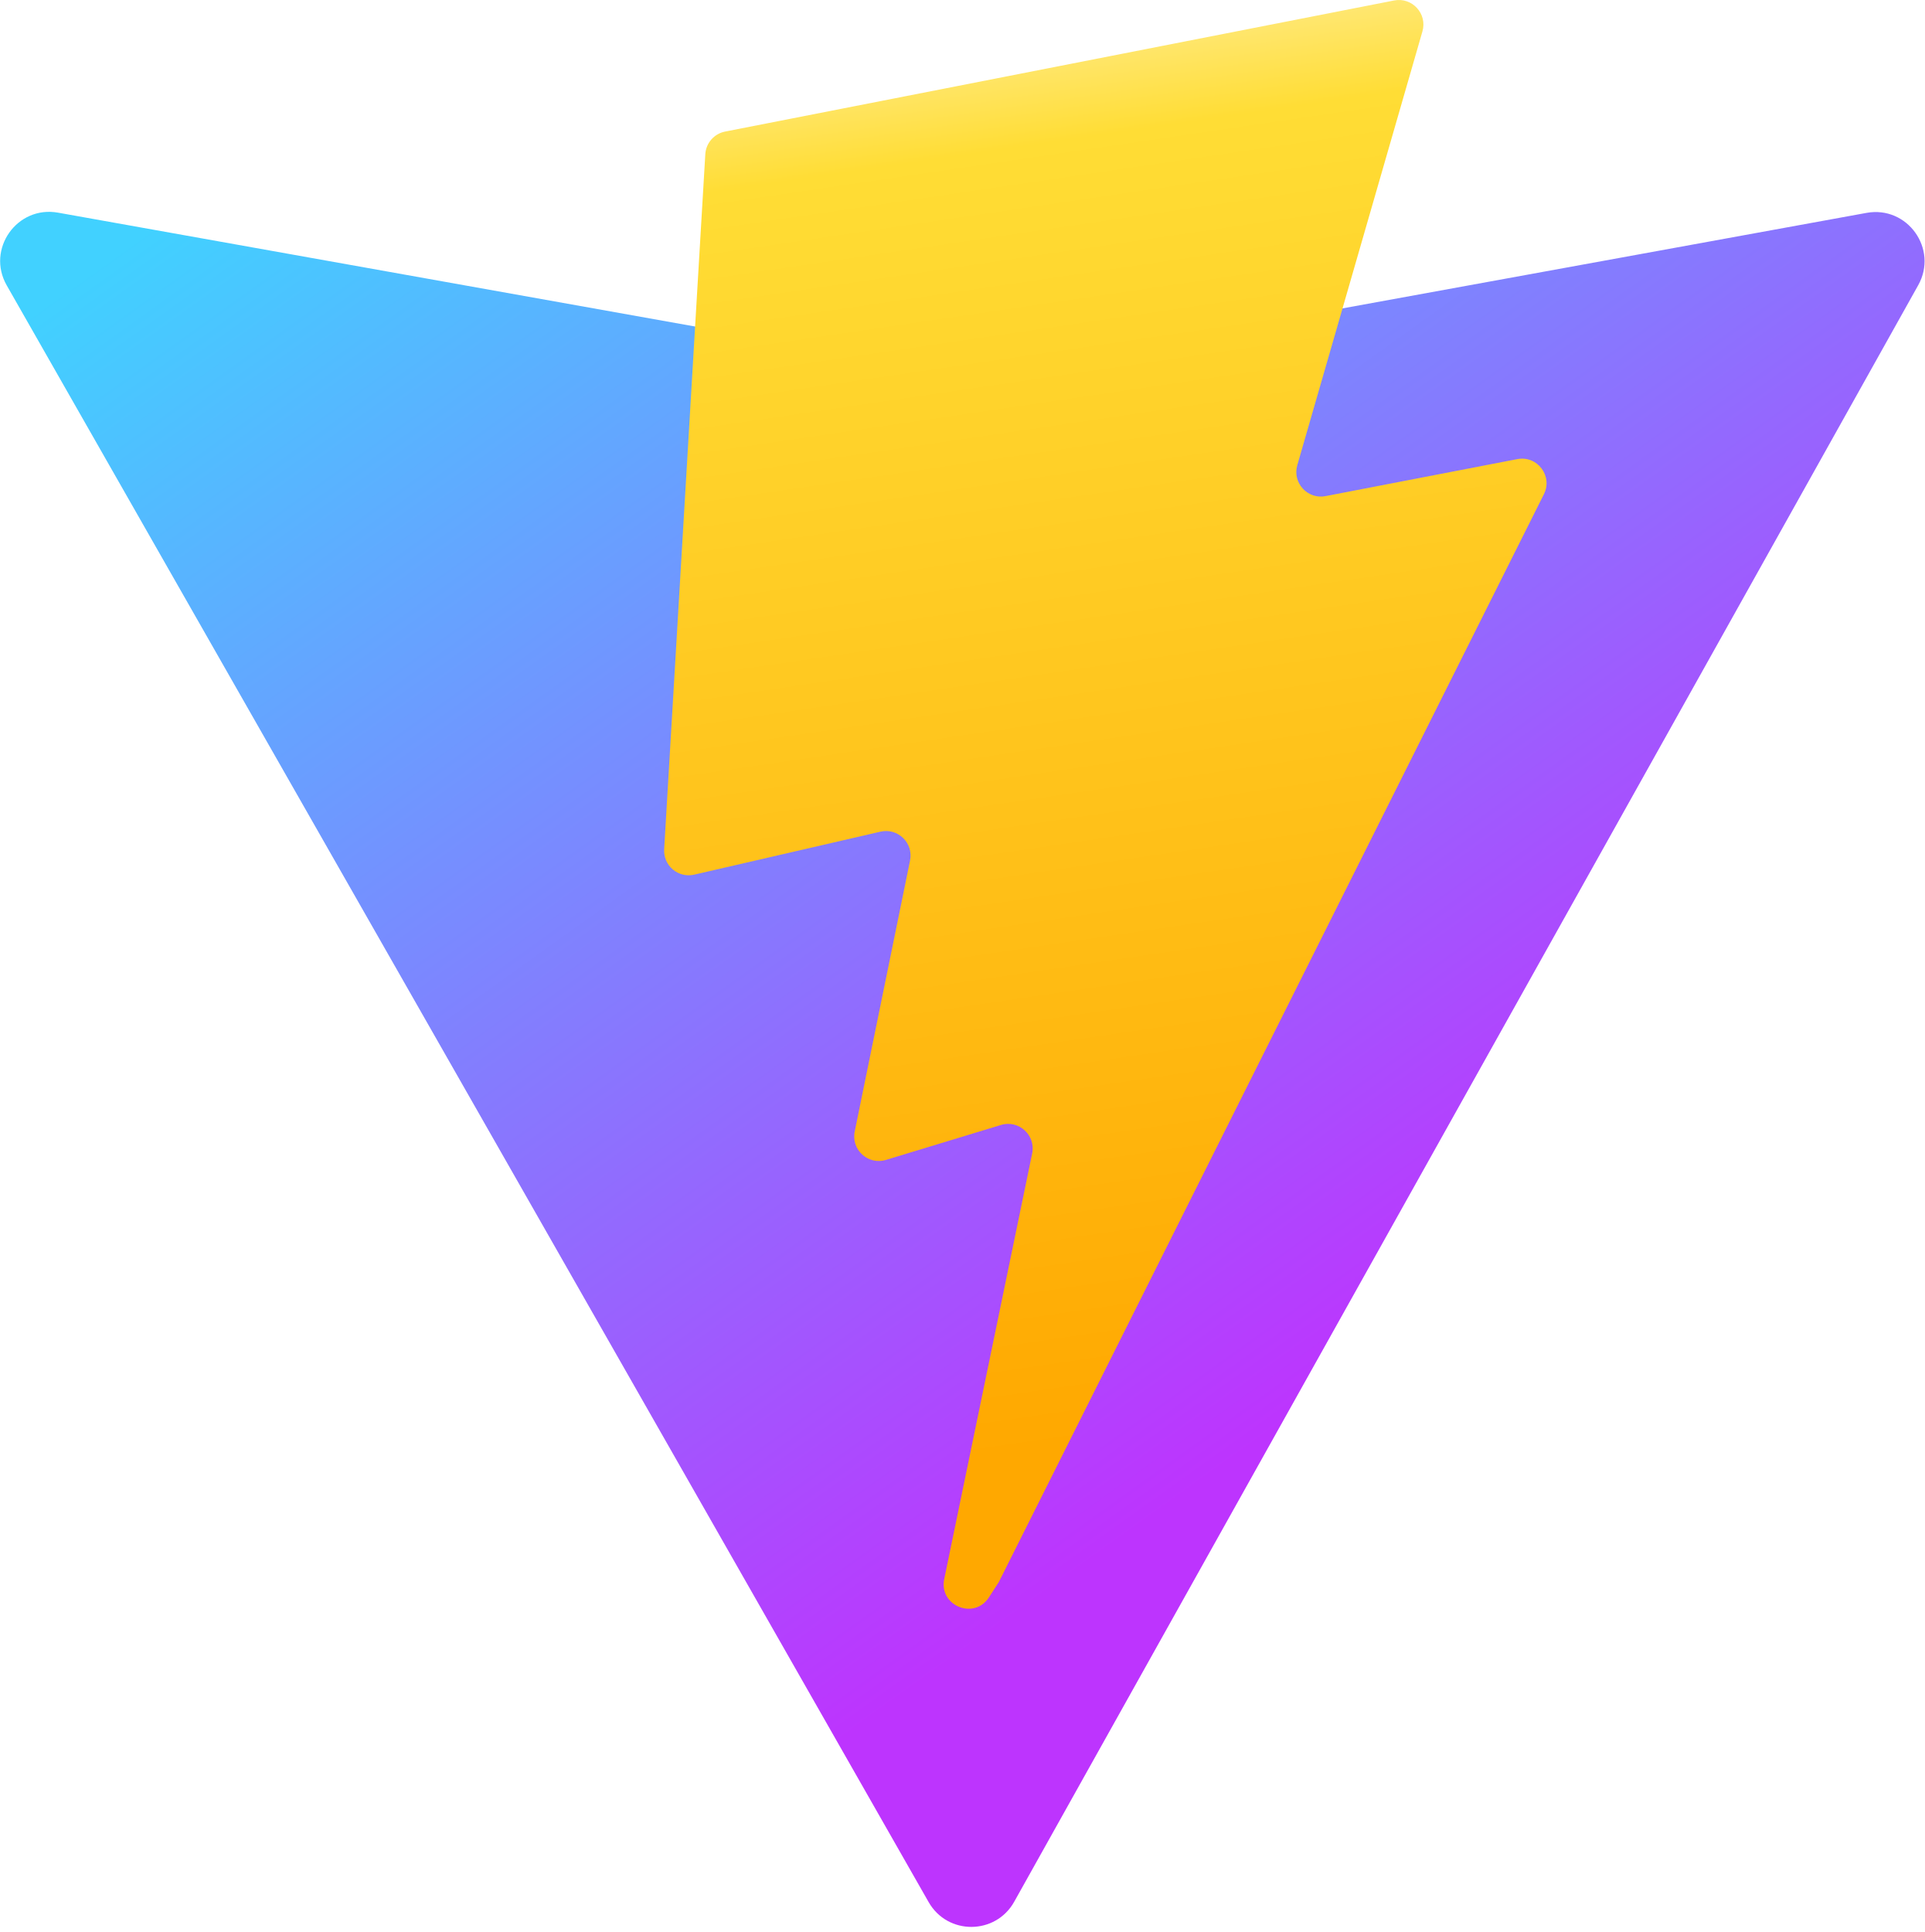
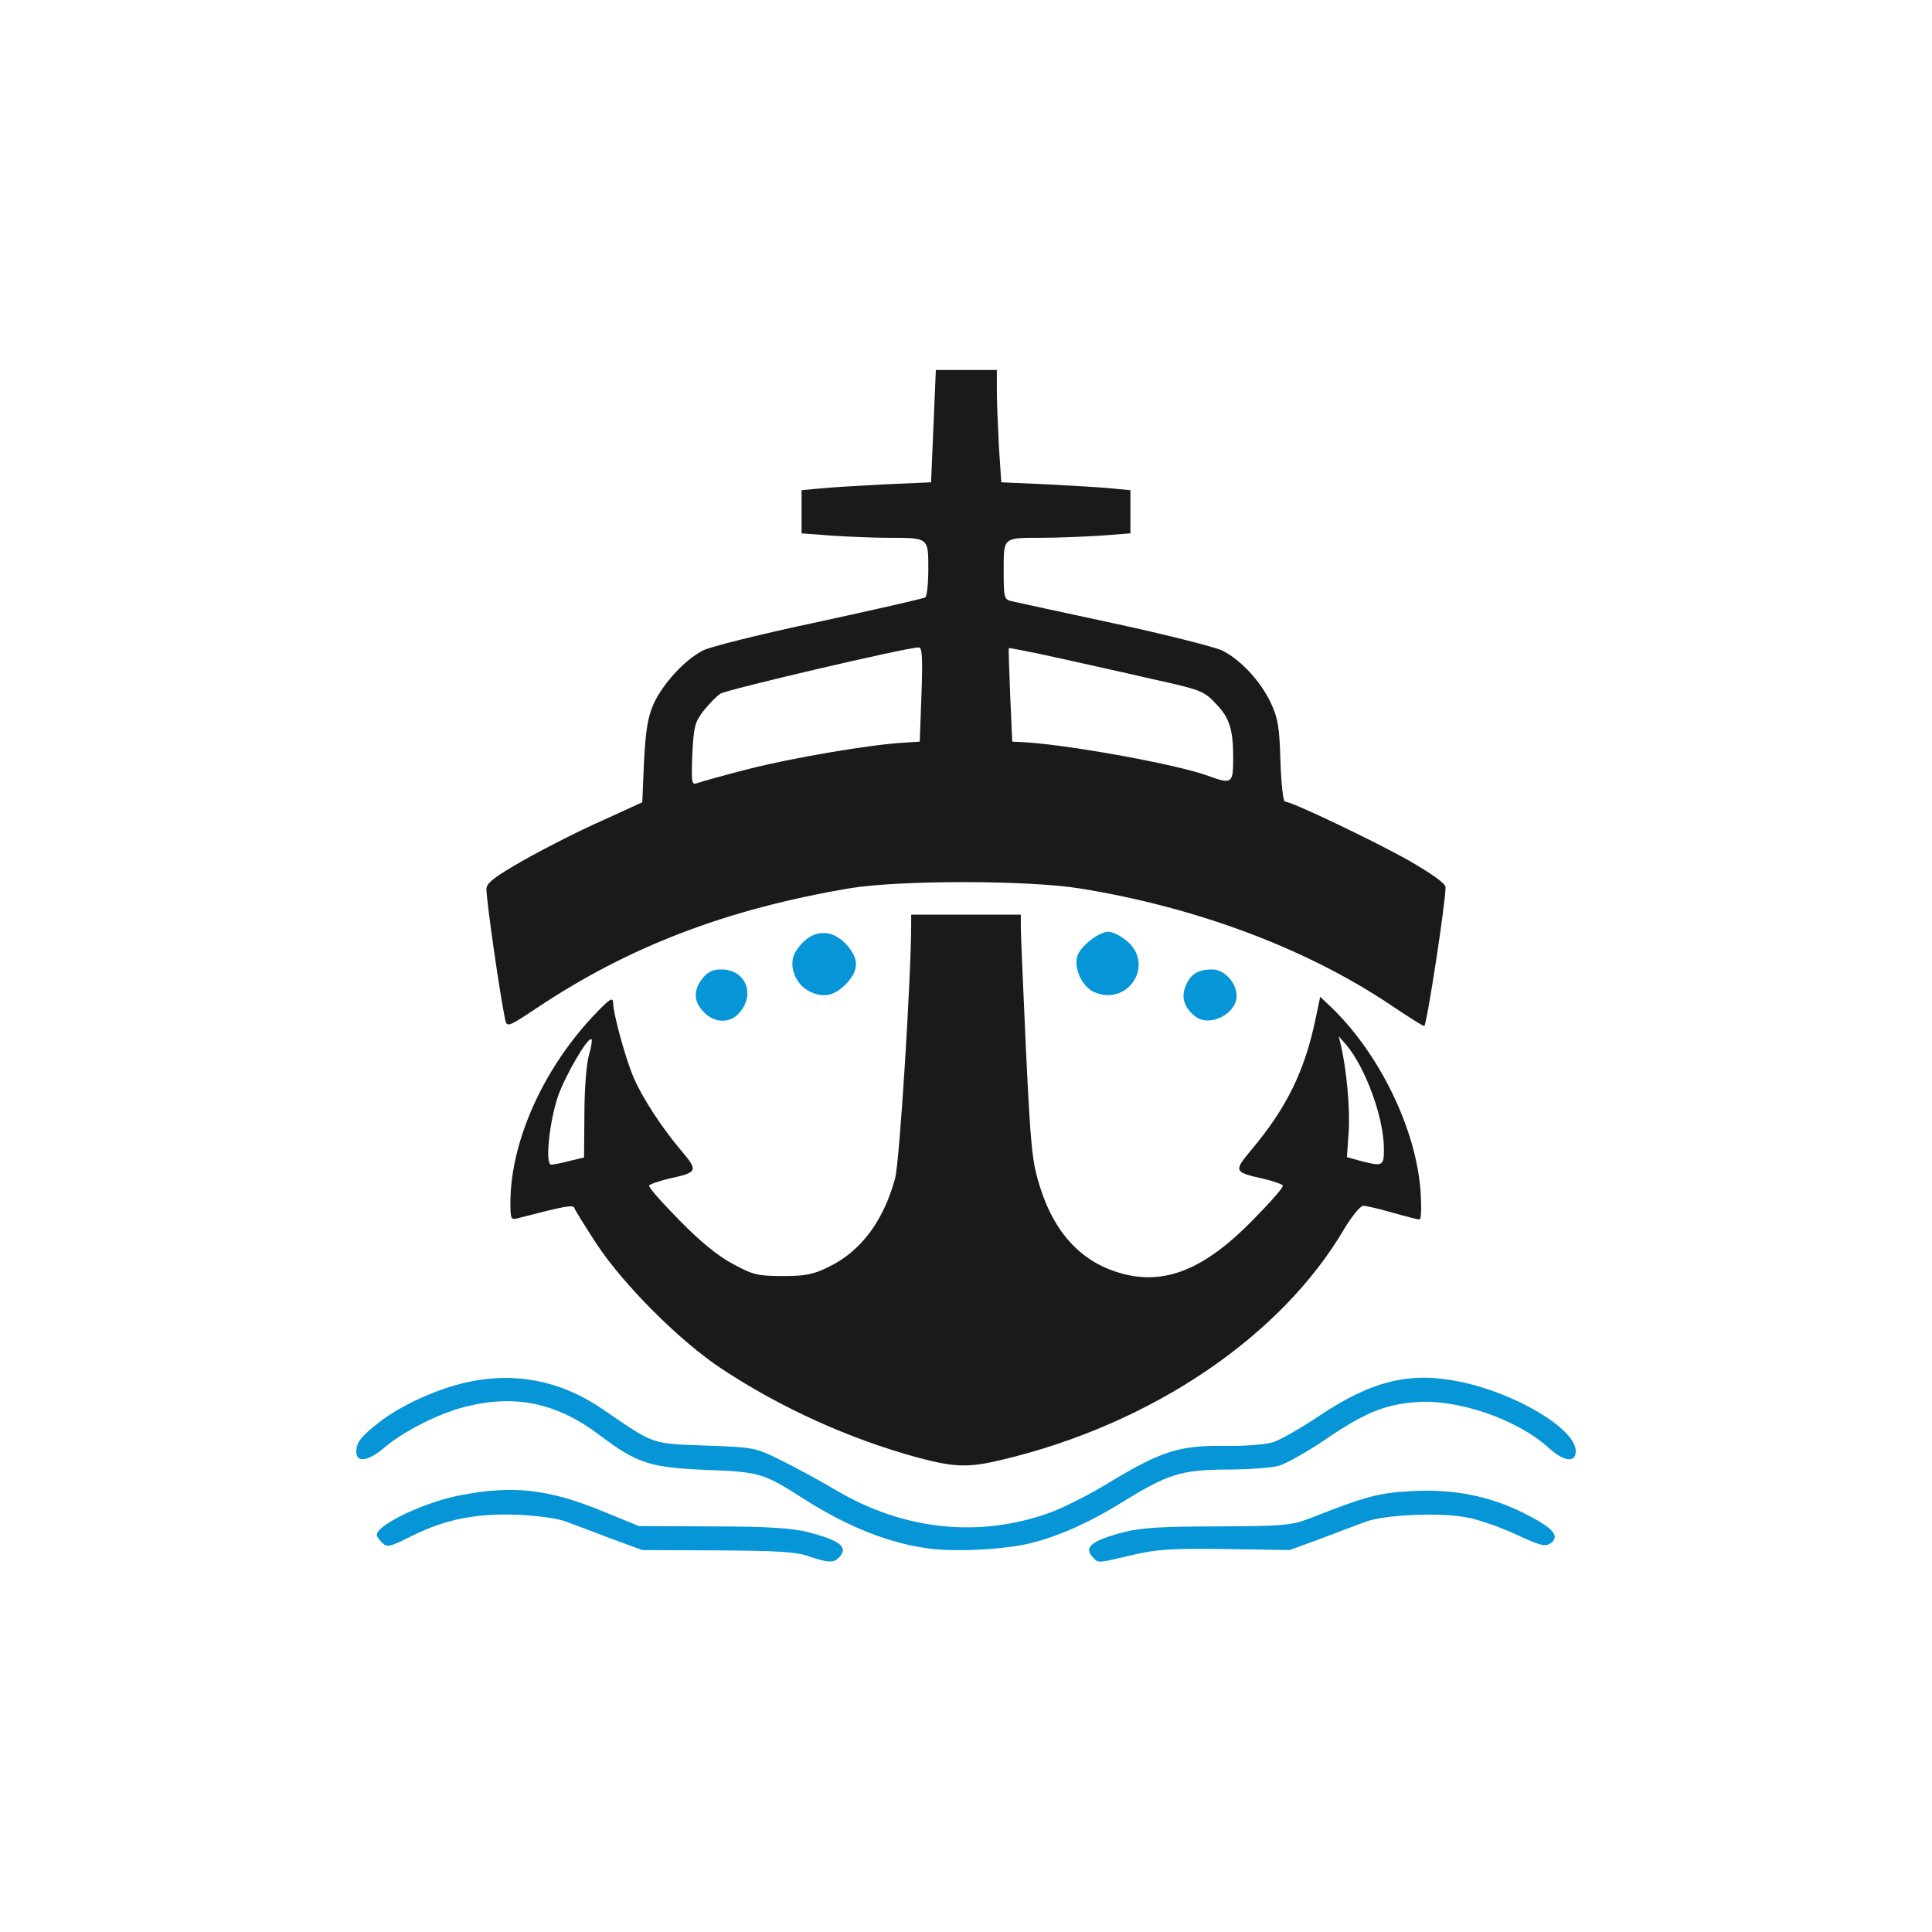
- <svg xmlns="http://www.w3.org/2000/svg" aria-hidden="true" role="img" class="iconify iconify--logos" width="31.88" height="32" preserveAspectRatio="xMidYMid meet" viewBox="0 0 256 257">
-   <defs>
-     <linearGradient id="IconifyId1813088fe1fbc01fb466" x1="-.828%" x2="57.636%" y1="7.652%" y2="78.411%">
-       <stop offset="0%" stop-color="#41D1FF" />
-       <stop offset="100%" stop-color="#BD34FE" />
-     </linearGradient>
-     <linearGradient id="IconifyId1813088fe1fbc01fb467" x1="43.376%" x2="50.316%" y1="2.242%" y2="89.03%">
-       <stop offset="0%" stop-color="#FFEA83" />
-       <stop offset="8.333%" stop-color="#FFDD35" />
-       <stop offset="100%" stop-color="#FFA800" />
-     </linearGradient>
-   </defs>
-   <path fill="url(#IconifyId1813088fe1fbc01fb466)" d="M255.153 37.938L134.897 252.976c-2.483 4.44-8.862 4.466-11.382.048L.875 37.958c-2.746-4.814 1.371-10.646 6.827-9.67l120.385 21.517a6.537 6.537 0 0 0 2.322-.004l117.867-21.483c5.438-.991 9.574 4.796 6.877 9.62Z" />
-   <path fill="url(#IconifyId1813088fe1fbc01fb467)" d="M185.432.063L96.44 17.501a3.268 3.268 0 0 0-2.634 3.014l-5.474 92.456a3.268 3.268 0 0 0 3.997 3.378l24.777-5.718c2.318-.535 4.413 1.507 3.936 3.838l-7.361 36.047c-.495 2.426 1.782 4.5 4.151 3.78l15.304-4.649c2.372-.72 4.652 1.36 4.15 3.788l-11.698 56.621c-.732 3.542 3.979 5.473 5.943 2.437l1.313-2.028l72.516-144.72c1.215-2.423-.88-5.186-3.54-4.672l-25.505 4.922c-2.396.462-4.435-1.77-3.759-4.114l16.646-57.705c.677-2.35-1.37-4.583-3.769-4.113Z" />
+ <svg xmlns="http://www.w3.org/2000/svg" version="1.0" width="700px" height="700px" aria-hidden="true" role="img" viewBox="0 0 564 564" preserveAspectRatio="xMidYMid meet" class="iconify iconify--logos">
+   <g fill="#1a1a1a">
+     <path d="M267.9 425.5 c-19.8 -5.4 -39.8 -14.4 -57.2 -25.9 -12.2 -8 -28.8 -24.7 -36.5 -36.4 -3.4 -5.2 -6.3 -9.9 -6.5 -10.5 -0.4 -1.1 -2.5 -0.7 -16.4 2.9 -2.2 0.6 -2.3 0.3 -2.3 -4.7 0.1 -17.5 9.3 -38.3 23.9 -54 5.1 -5.4 6 -6 6.1 -4.1 0 3.2 3.8 16.9 6 21.8 2.5 5.9 8.5 15 13.8 21.2 5.1 6.1 5 6.4 -3.6 8.3 -2.9 0.7 -5.5 1.6 -5.7 2 -0.3 0.4 3.7 4.9 8.8 10.1 6.2 6.3 11.3 10.5 15.7 12.8 5.9 3.2 7.3 3.5 14.5 3.5 6.7 0 8.9 -0.4 13.7 -2.8 9.1 -4.5 15.7 -13.2 19.1 -25.7 1.3 -4.5 4.7 -59 4.7 -74.2 l0 -2.8 16 0 16 0 0 3.6 c0 2 0.7 18.1 1.5 35.8 1.4 29.1 1.8 32.8 4.1 40.1 4.2 13.4 12.1 21.9 23.3 25.1 12.9 3.8 24.6 -0.9 38.8 -15.4 5.1 -5.2 9.1 -9.7 8.8 -10.1 -0.2 -0.4 -2.8 -1.3 -5.7 -2 -8.6 -1.9 -8.7 -2.2 -3.6 -8.3 10.5 -12.5 15.7 -23.2 18.9 -38.6 l1.3 -6.2 3.4 3.2 c14 13.6 24.6 35.4 25.9 53.6 0.3 4.6 0.2 8.2 -0.3 8.2 -0.5 0 -4.1 -0.9 -7.9 -2 -3.8 -1.1 -7.7 -2 -8.5 -2 -0.9 0 -3.3 3 -5.5 6.6 -18.4 31.5 -56.2 57.1 -99.8 67.5 -9.8 2.4 -14 2.3 -24.8 -0.6z m-101.6 -86.6 l4.2 -1 0.1 -12.7 c0 -7 0.6 -14.7 1.3 -17.1 0.7 -2.3 1 -4.5 0.8 -4.7 -1 -1 -7.7 10.6 -9.8 16.6 -2.6 7.7 -3.8 20 -2 20 0.7 0 3.1 -0.5 5.4 -1.1z m237.7 -3.5 c0 -9 -5.3 -23.6 -11 -30.4 l-2.2 -2.5 0.6 2.5 c1.7 7 2.8 19.2 2.3 25.6 l-0.5 7.2 3.6 1 c6.9 1.8 7.2 1.7 7.2 -3.4z" />
+     <path d="M147.5 297.8 c-1.5 -7 -5.5 -34.7 -5.5 -38.3 0 -1.7 2.3 -3.5 10.9 -8.4 6 -3.4 16.2 -8.6 22.8 -11.5 l11.8 -5.4 0.5 -11.8 c0.5 -9.4 1.1 -13 2.8 -16.9 2.7 -5.9 9.1 -12.9 14.4 -15.6 2.1 -1.1 17.3 -4.9 33.9 -8.4 16.6 -3.6 30.6 -6.8 31 -7.1 0.5 -0.3 0.9 -4 0.9 -8.3 0 -9.2 0.1 -9.1 -11.6 -9.1 -3.9 0 -11.2 -0.3 -16.2 -0.6 l-9.2 -0.7 0 -6.3 0 -6.3 5.3 -0.5 c2.8 -0.3 11.3 -0.8 18.8 -1.2 l13.7 -0.6 0.7 -16.4 0.7 -16.4 8.9 0 8.9 0 0 5.8 c0 3.3 0.3 10.6 0.6 16.4 l0.7 10.6 13.6 0.6 c7.5 0.4 16 0.9 18.9 1.2 l5.2 0.5 0 6.3 0 6.3 -9.2 0.7 c-5 0.3 -12.6 0.6 -16.9 0.6 -11.2 0 -10.9 -0.2 -10.9 9.6 0 7.8 0.1 8.4 2.3 8.9 1.2 0.3 14.7 3.2 30 6.5 15.3 3.3 29.4 6.9 31.5 7.9 5.5 2.8 11.1 8.9 14.1 15.1 2.2 4.7 2.6 7.2 2.9 17.3 0.2 6.4 0.8 11.7 1.3 11.7 2 0 25.6 11.3 36 17.1 6.9 4 10.9 6.8 10.9 7.9 0 4.5 -5.4 39.7 -6.2 40.5 -0.2 0.2 -4.6 -2.6 -9.8 -6.1 -24.6 -16.5 -56.6 -28.5 -90.5 -34 -15.3 -2.5 -52.6 -2.5 -67.4 -0.1 -36 6.1 -64.5 17 -91.3 34.9 -8.4 5.6 -8.8 5.7 -9.3 3.6z m71 -73.3 c12.4 -3.2 35.8 -7.2 45.5 -7.7 l4.5 -0.3 0.5 -13.8 c0.4 -10.9 0.2 -13.7 -0.8 -13.7 -3.5 0 -56 12.3 -57.9 13.5 -1.2 0.8 -3.4 3.1 -5 5.1 -2.5 3.3 -2.8 4.7 -3.2 12.7 -0.3 8.4 -0.2 8.9 1.5 8.3 1.1 -0.4 7.8 -2.3 14.9 -4.1z m141.5 -3.4 c0 -8.1 -1.1 -11.5 -4.8 -15.4 -3.8 -4.1 -4.5 -4.3 -19.4 -7.6 -7.3 -1.7 -19.6 -4.4 -27.2 -6.1 -7.6 -1.7 -14 -2.9 -14.1 -2.8 -0.1 0.2 0.1 6.4 0.4 13.8 l0.6 13.5 4 0.2 c13.6 0.9 44.3 6.5 53.2 9.8 7 2.5 7.3 2.3 7.3 -5.4z" />
+   </g>
+   <g fill="#0695d6">
+     <path d="M236 454.3 c-3.5 -1.3 -9.2 -1.6 -26.5 -1.7 l-22 -0.1 -9 -3.3 c-4.9 -1.9 -10.8 -4.1 -13 -4.9 -2.3 -1 -8.3 -1.8 -14.1 -2.1 -12.3 -0.5 -21.5 1.3 -31.4 6.3 -6.2 3.1 -7 3.3 -8.4 1.9 -0.9 -0.8 -1.6 -1.9 -1.6 -2.3 0 -3 13.9 -9.6 24.4 -11.6 15.6 -3 25.9 -1.8 42.1 4.9 l10 4.1 21.5 0.1 c15.7 0 23.1 0.5 27.6 1.6 9.8 2.5 12.3 4.5 9.2 7.6 -1.5 1.5 -3.2 1.4 -8.8 -0.5z" />
+     <path d="M319.2 454.8 c-3.1 -3.1 -0.6 -5.1 9.2 -7.6 4.5 -1.2 11.5 -1.6 27.1 -1.6 19.6 -0.1 21.4 -0.3 27 -2.4 16.2 -6.4 20 -7.4 29.5 -7.9 12.2 -0.7 22.9 1.4 33 6.5 8.4 4.2 10.5 6.6 7.7 8.7 -1.6 1.1 -2.9 0.8 -10 -2.5 -4.5 -2.1 -11 -4.4 -14.4 -5 -7.8 -1.6 -24.5 -0.8 -29.8 1.3 -2.2 0.8 -8 3 -13 4.9 l-9 3.3 -18.9 -0.3 c-16 -0.2 -20.1 0.1 -27.3 1.8 -10 2.4 -9.6 2.3 -11.1 0.8z" />
+     <path d="M271.5 452.1 c-11.8 -1.5 -23.9 -6.3 -36.8 -14.5 -12 -7.7 -13 -7.9 -28.7 -8.5 -16.3 -0.7 -20 -1.9 -30.9 -10.1 -12.4 -9.4 -24.5 -12 -39 -8.4 -7.8 1.9 -18.3 7.2 -23.9 12 -4.7 4 -8.2 4.5 -8.2 1.2 0.1 -2.8 1.3 -4.4 6.7 -8.6 6.4 -5 17 -9.8 25.7 -11.7 14 -3.1 27.6 -0.4 39.7 8 15.1 10.3 13.8 9.9 29.9 10.5 14.2 0.5 14.6 0.6 22 4.3 4.1 2 11.3 5.9 16 8.7 19.9 11.8 42.2 14.1 63 6.4 3.9 -1.5 11.9 -5.5 17.6 -9.1 14.5 -8.7 19.9 -10.4 32.9 -10.2 5.8 0.1 12 -0.4 14.2 -1.1 2.1 -0.7 8.1 -4.1 13.3 -7.6 15.6 -10.4 26.6 -13.1 41.4 -10 16.3 3.4 33.6 13.8 33.6 20.2 0 3.6 -3.5 3.1 -8.1 -1.1 -9.1 -8.2 -26.3 -14.1 -38.4 -13.2 -9.3 0.7 -15.1 3.1 -26.7 11 -5.3 3.6 -11.4 7 -13.5 7.6 -2.1 0.6 -9 1.1 -15.3 1.1 -13.3 0.1 -17.1 1.3 -30.5 9.6 -9.2 5.7 -18 9.7 -26.3 11.8 -7.1 1.9 -21.8 2.7 -29.7 1.7z" />
+     <path d="M205.5 295.5 c-3 -3 -3.2 -6.4 -0.4 -9.9 1.5 -1.9 3 -2.6 5.5 -2.6 7.1 0 10.1 7.4 5.1 12.8 -2.7 3 -7.1 2.9 -10.2 -0.3z" />
+     <path d="M348.9 296.7 c-3.1 -2.4 -4.2 -5.6 -2.8 -8.8 1.4 -3.5 3.6 -4.9 7.8 -4.9 3.5 0 7.1 3.9 7.1 7.7 0 5.3 -7.9 9.3 -12.1 6z" />
+     <path d="M236.3 289.4 c-4.4 -2.2 -6.4 -8.1 -3.9 -11.8 4.1 -6.4 10.4 -7 15.1 -1.4 3.2 3.8 3.2 7 -0.2 10.7 -3.5 3.8 -6.9 4.6 -11 2.5z" />
+     <path d="M319.4 289.6 c-3.5 -1.5 -6 -7 -4.9 -10.5 0.9 -2.9 6.3 -7.1 9.1 -7.1 1.3 0 3.8 1.3 5.6 2.9 7.9 7 -0.1 19 -9.8 14.7z" />
+   </g>
</svg>
